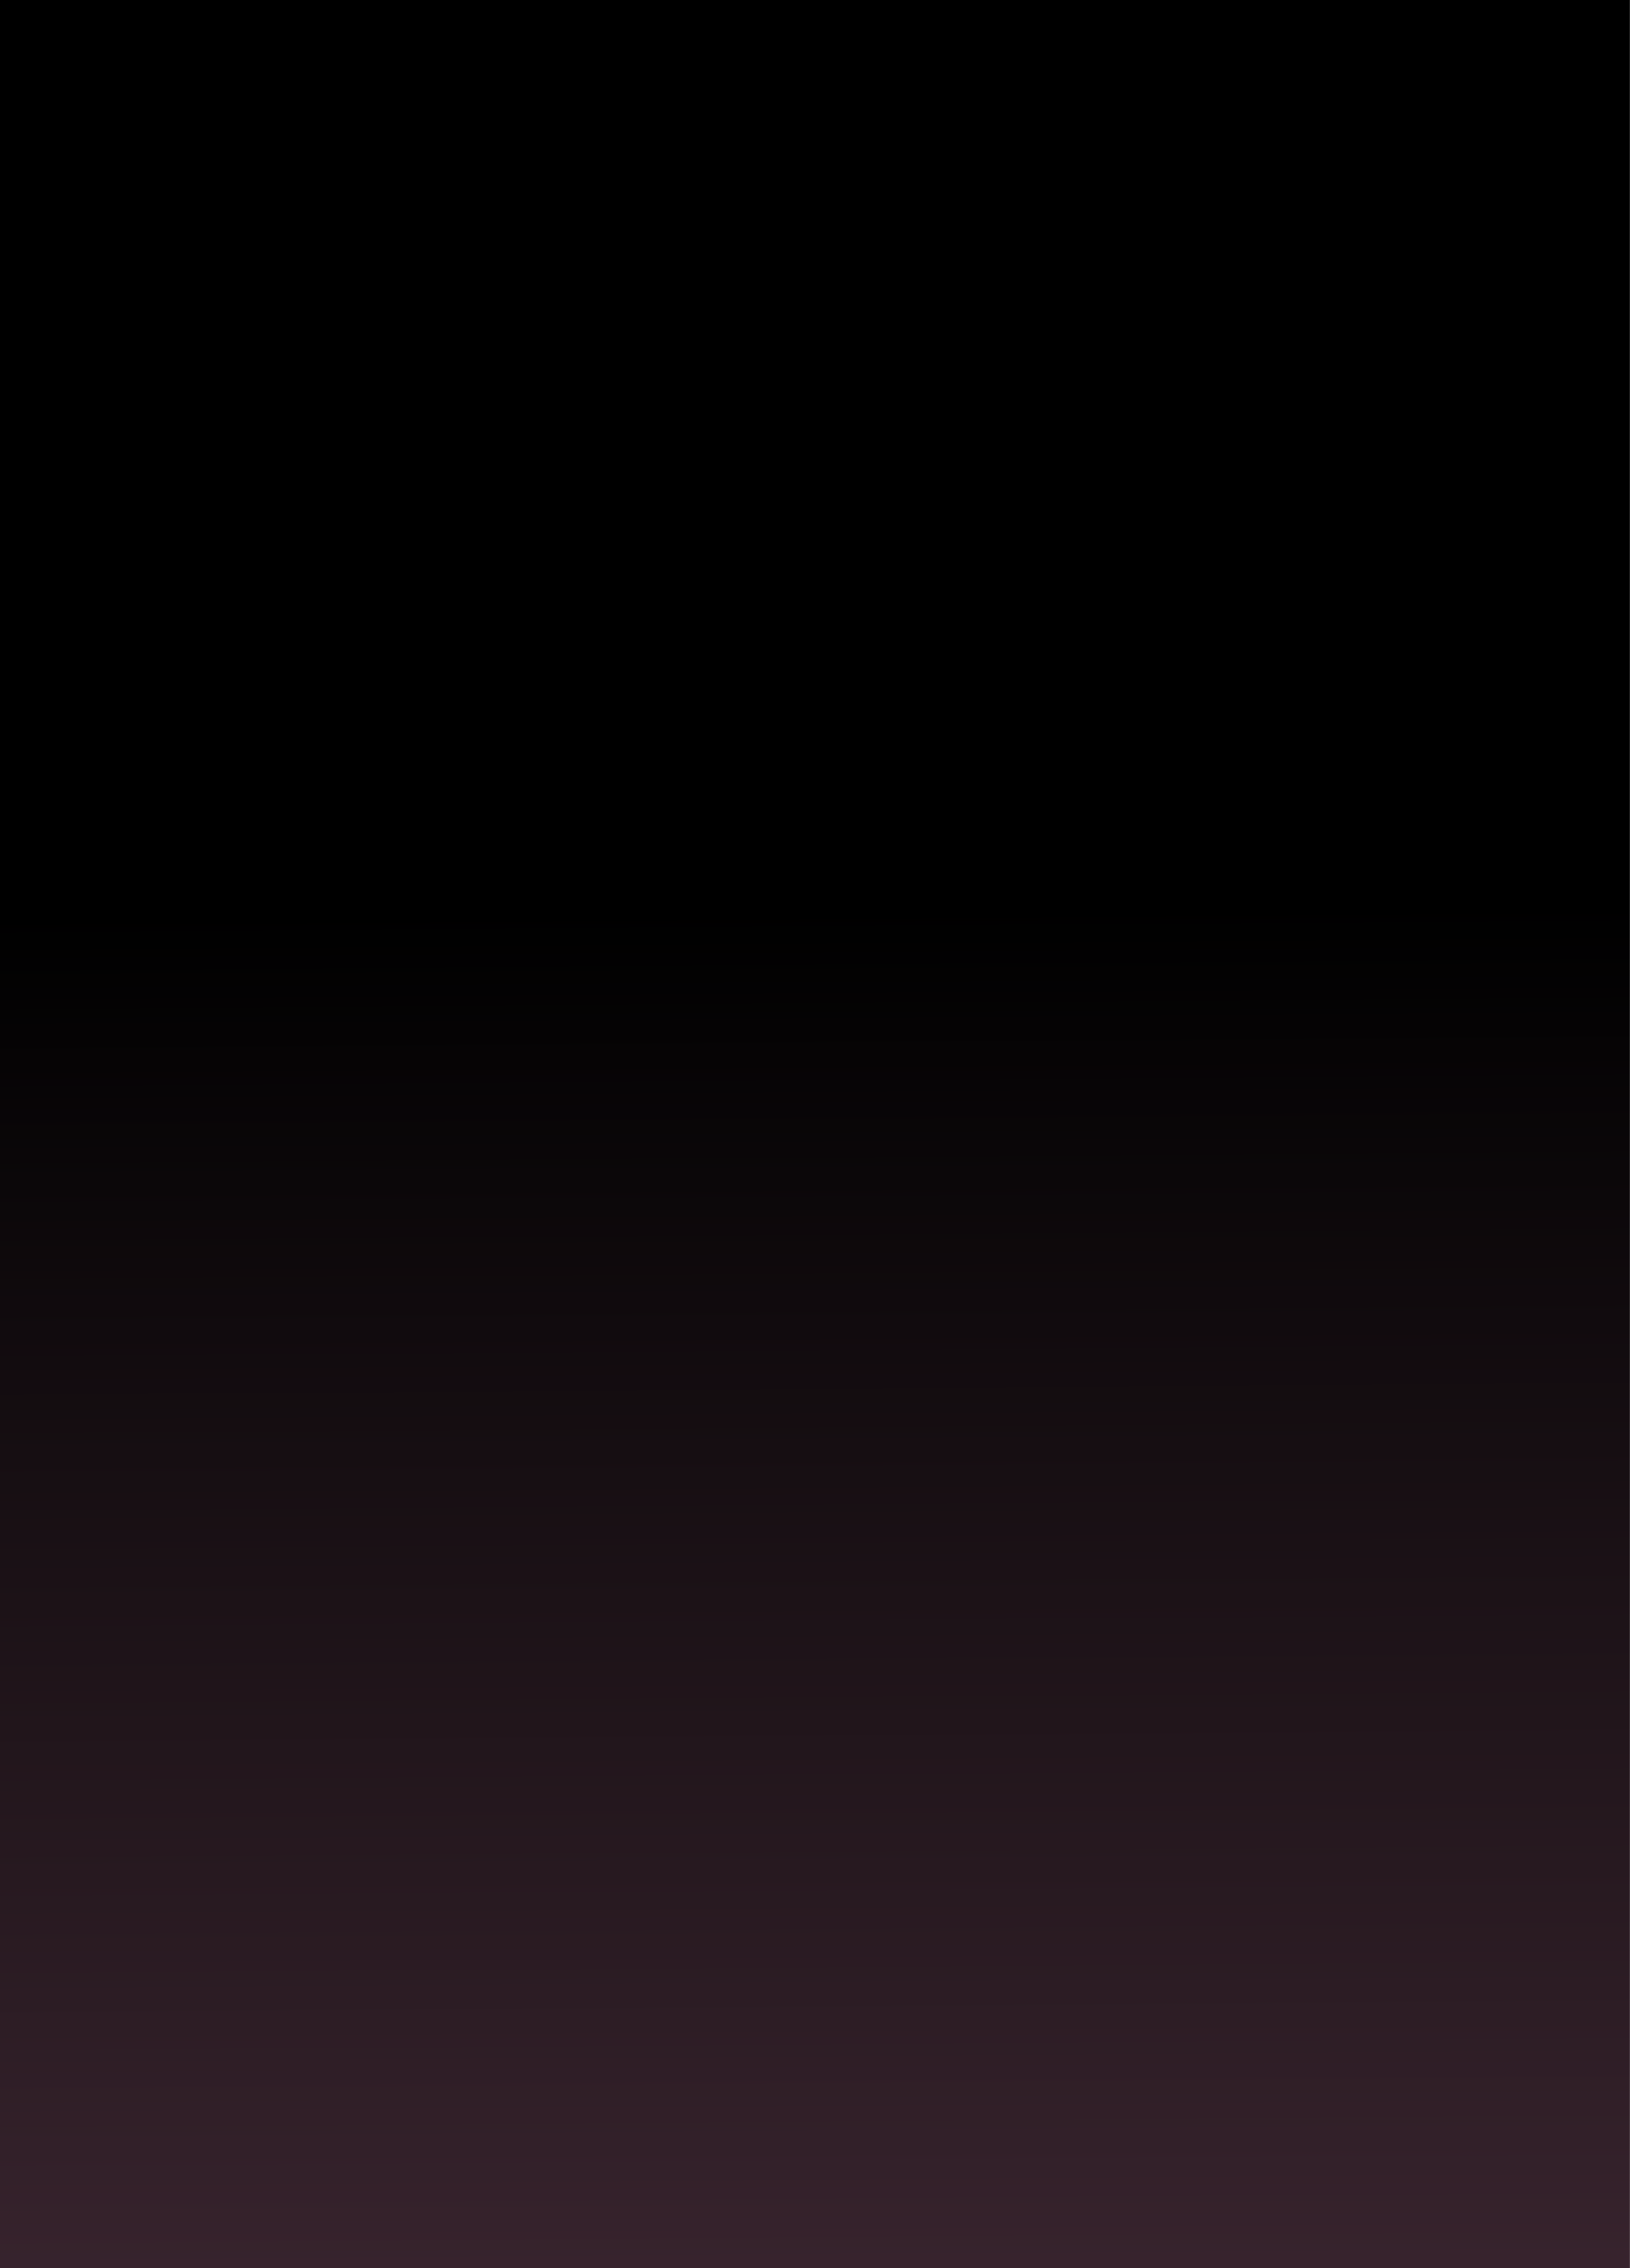
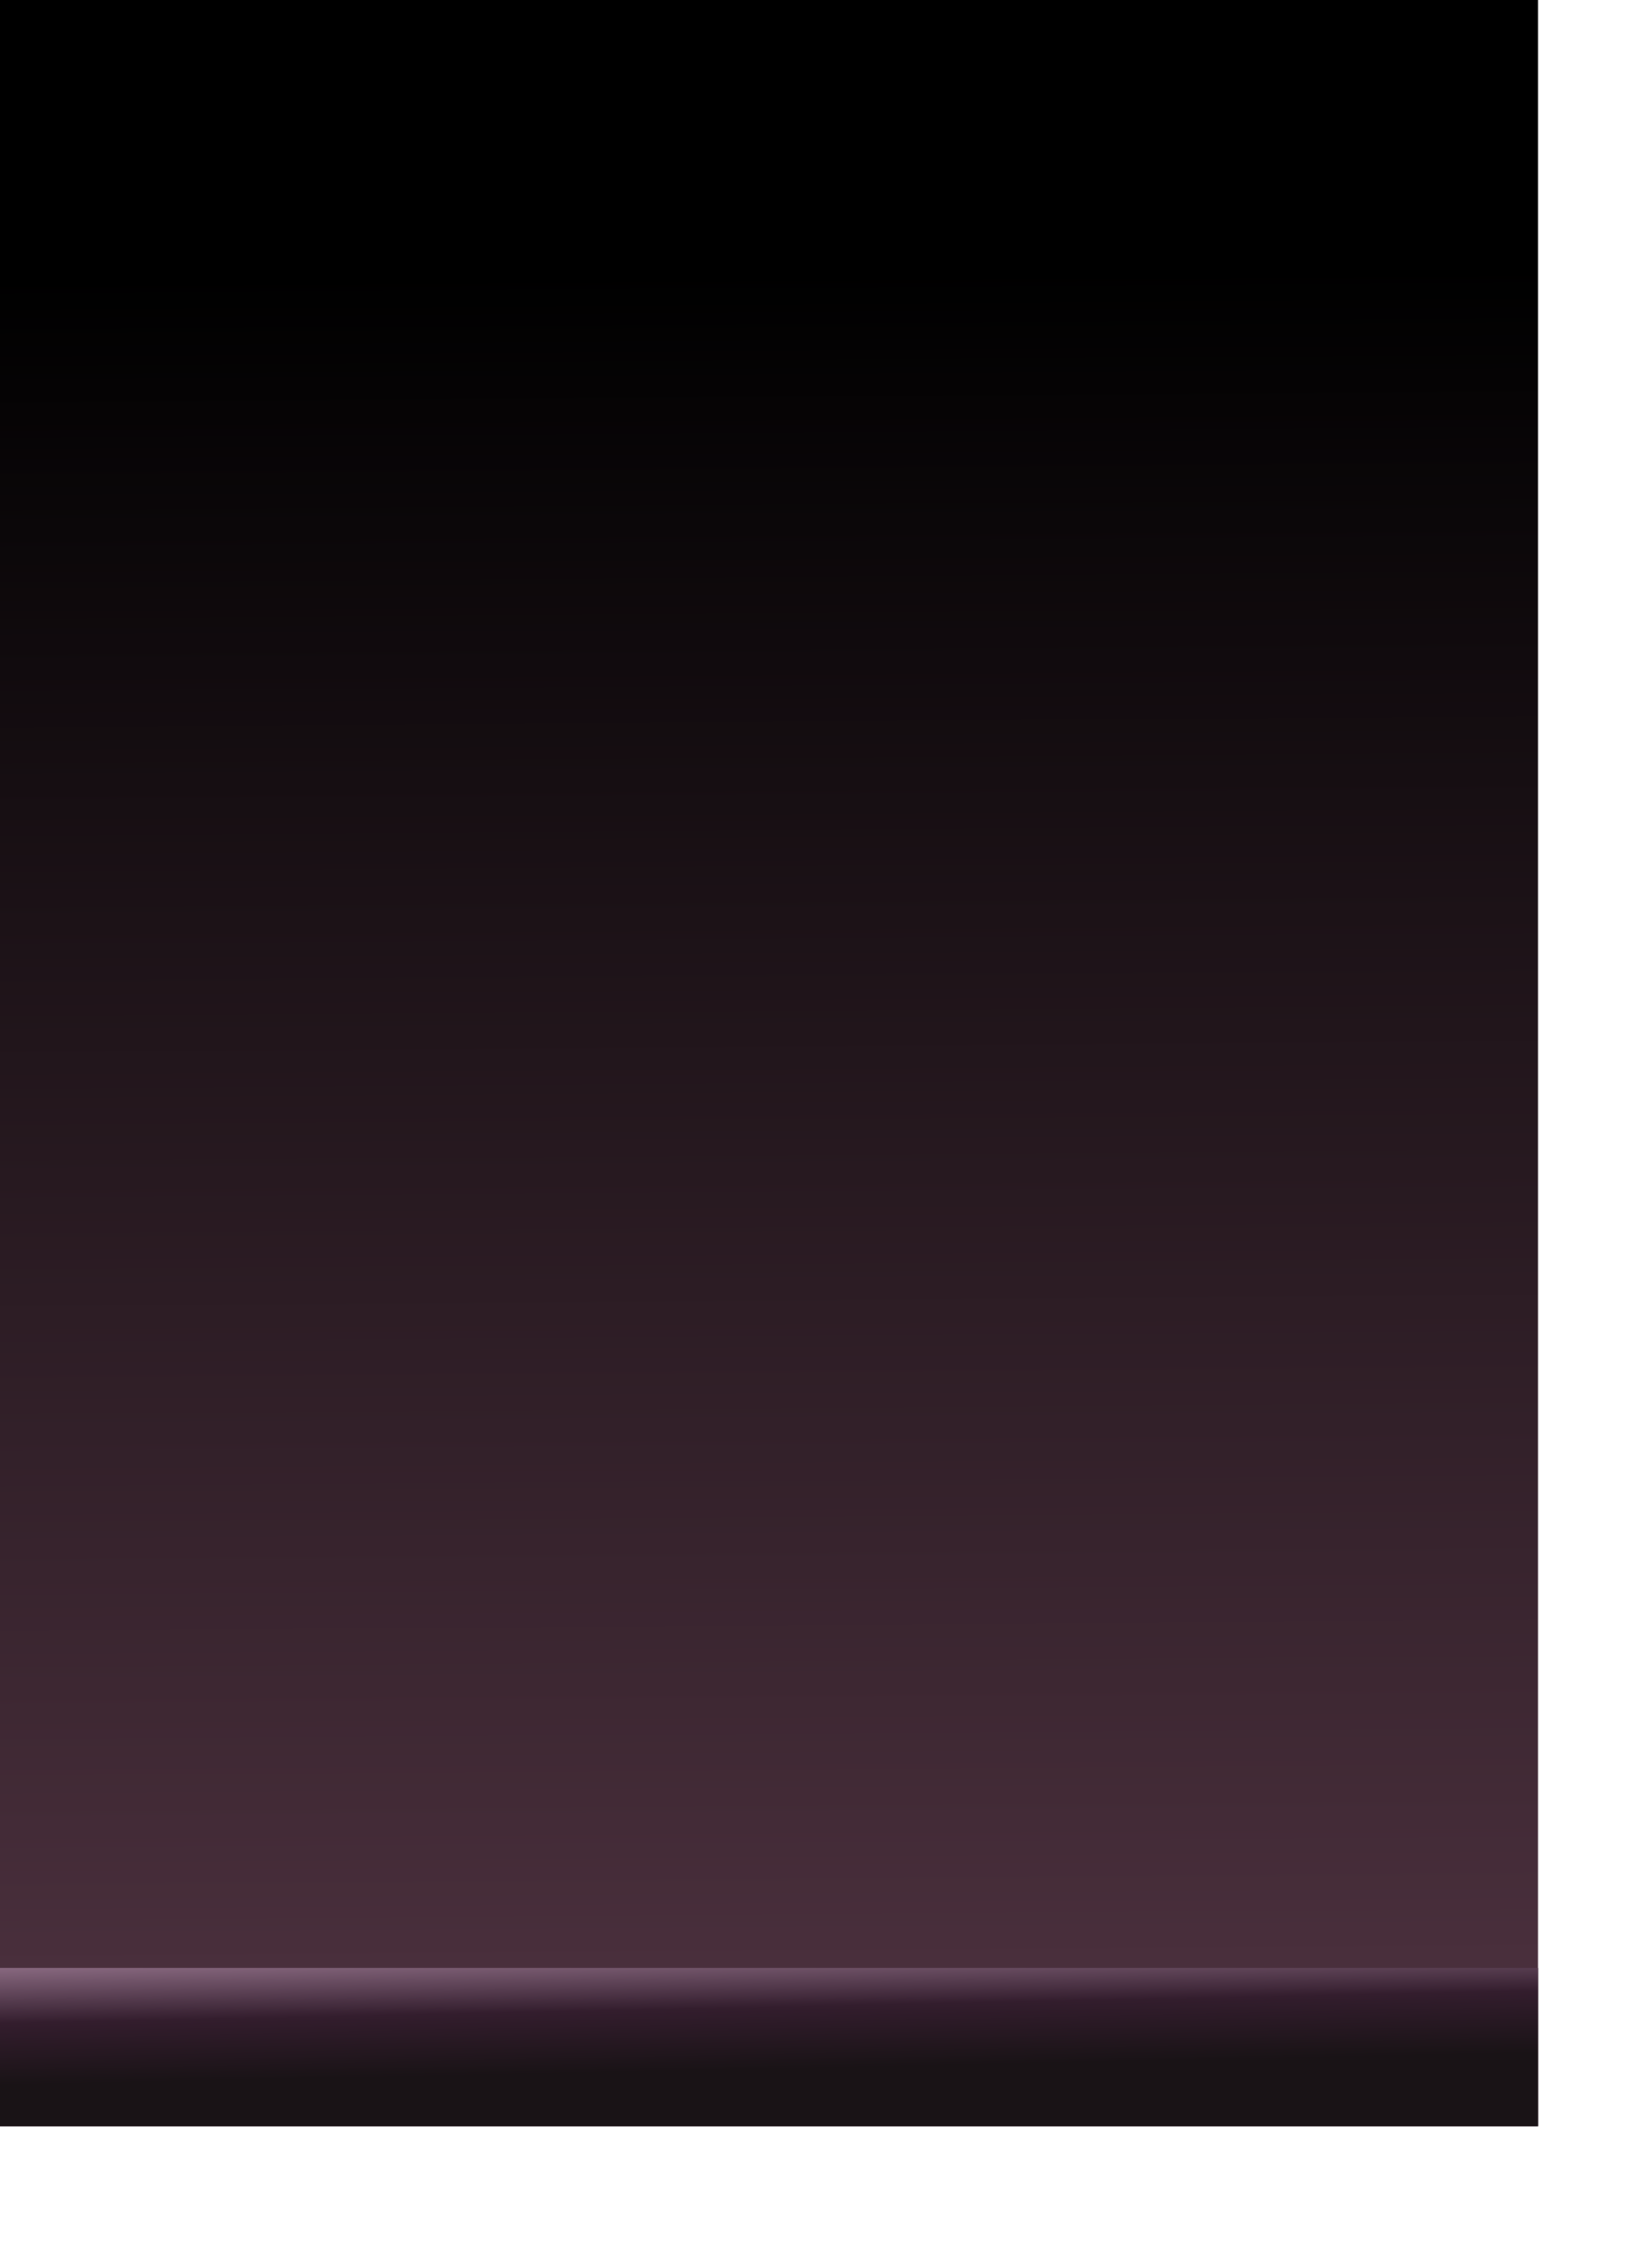
- <svg xmlns="http://www.w3.org/2000/svg" xmlns:xlink="http://www.w3.org/1999/xlink" style="display:inline;enable-background:new" version="1.0" id="svg2">
-   <defs id="defs3" d="defs4">
-     <linearGradient id="frame0">
-       <stop id="stop7375" offset="0" style="stop-color:#4e3240;stop-opacity:1;" />
-       <stop id="stop7377" offset="1" style="stop-color:#000000;stop-opacity:1;" />
+ <svg xmlns="http://www.w3.org/2000/svg" xmlns:xlink="http://www.w3.org/1999/xlink" id="svg2" version="1.0" style="display:inline;enable-background:new" width="68mm" height="94mm">
+   <defs d="defs4" id="defs3">
+     <linearGradient id="frameGradient">
+       <stop id="stop6193" offset="0" style="stop-color:#1d1808;stop-opacity:1" />
+       <stop style="stop-color:#4a3f14;stop-opacity:1;" offset="0.065" id="stop4147" />
+       <stop id="stop6195" offset="1" style="stop-color:#000000;stop-opacity:1;" />
    </linearGradient>
-     <linearGradient y2="-53.48" x2="-3.032" y1="306.588" x1="-0.397" gradientTransform="matrix(0.7942667,0,0,0.8030202,-0.1264837,179.8959)" gradientUnits="userSpaceOnUse" id="frame1" xlink:href="#frame0" />
+     <linearGradient xlink:href="#frameGradient" id="linearGradient" gradientUnits="userSpaceOnUse" gradientTransform="matrix(0.8431335,0,0,0.8379342,-7.279232,-7.307857)" x1="0.233" y1="406.212" x2="0.233" y2="0.264" />
+     <linearGradient id="linearGradient7373">
+       <stop style="stop-color:#4e3240;stop-opacity:1;" offset="0" id="stop7375" />
+       <stop style="stop-color:#000000;stop-opacity:1;" offset="1" id="stop7377" />
+     </linearGradient>
+     <linearGradient xlink:href="#linearGradient7373" id="linearGradient11252" gradientUnits="userSpaceOnUse" gradientTransform="matrix(0.7942667,0,0,0.8030202,-0.1264837,79.89595)" x1="-0.397" y1="306.588" x2="-3.032" y2="-53.48" />
+     <linearGradient xlink:href="#linearGradient7662" id="linearGradient11302" gradientUnits="userSpaceOnUse" gradientTransform="matrix(1.046165,0,0,1.127457,244.0569,-26.86125)" x1="-118.387" y1="292.742" x2="-118.022" y2="311.318" />
+     <linearGradient id="linearGradient7662">
+       <stop style="stop-color:#a07e97;stop-opacity:1;" offset="0" id="stop7664" />
+       <stop id="stop7666" offset="0.537" style="stop-color:#331d2d;stop-opacity:1;" />
+       <stop style="stop-color:#191316;stop-opacity:1;" offset="1" id="stop7668" />
+     </linearGradient>
+     <linearGradient xlink:href="#linearGradient7662" id="linearGradient4183" x1="-7.087" y1="96.087" x2="237.402" y2="96.087" gradientUnits="userSpaceOnUse" />
  </defs>
-   <rect height="340.157" width="244.488" id="rect4155" style="display:inline;overflow:visible;visibility:visible;fill:url(#frame1);fill-opacity:1;fill-rule:nonzero;stroke:none" x="0" y="0" />
+   <g style="display:inline" id="layer3" transform="matrix(0.9855072,0,0,0.9791667,6.98391,6.938983)">
+     <rect y="-7.087" x="-7.087" height="340.157" width="244.488" id="rect4155" style="display:inline;overflow:visible;visibility:visible;fill:url(#linearGradient11252);fill-opacity:1;fill-rule:nonzero;stroke:none" />
+   </g>
+   <rect style="opacity:1;fill:url(#linearGradient11302);fill-opacity:1;stroke:none;stroke-width:1.02;stroke-miterlimit:4;stroke-dasharray:none;stroke-opacity:1" id="foot" width="240.945" height="24.803" x="0" y="308.268" />
</svg>
